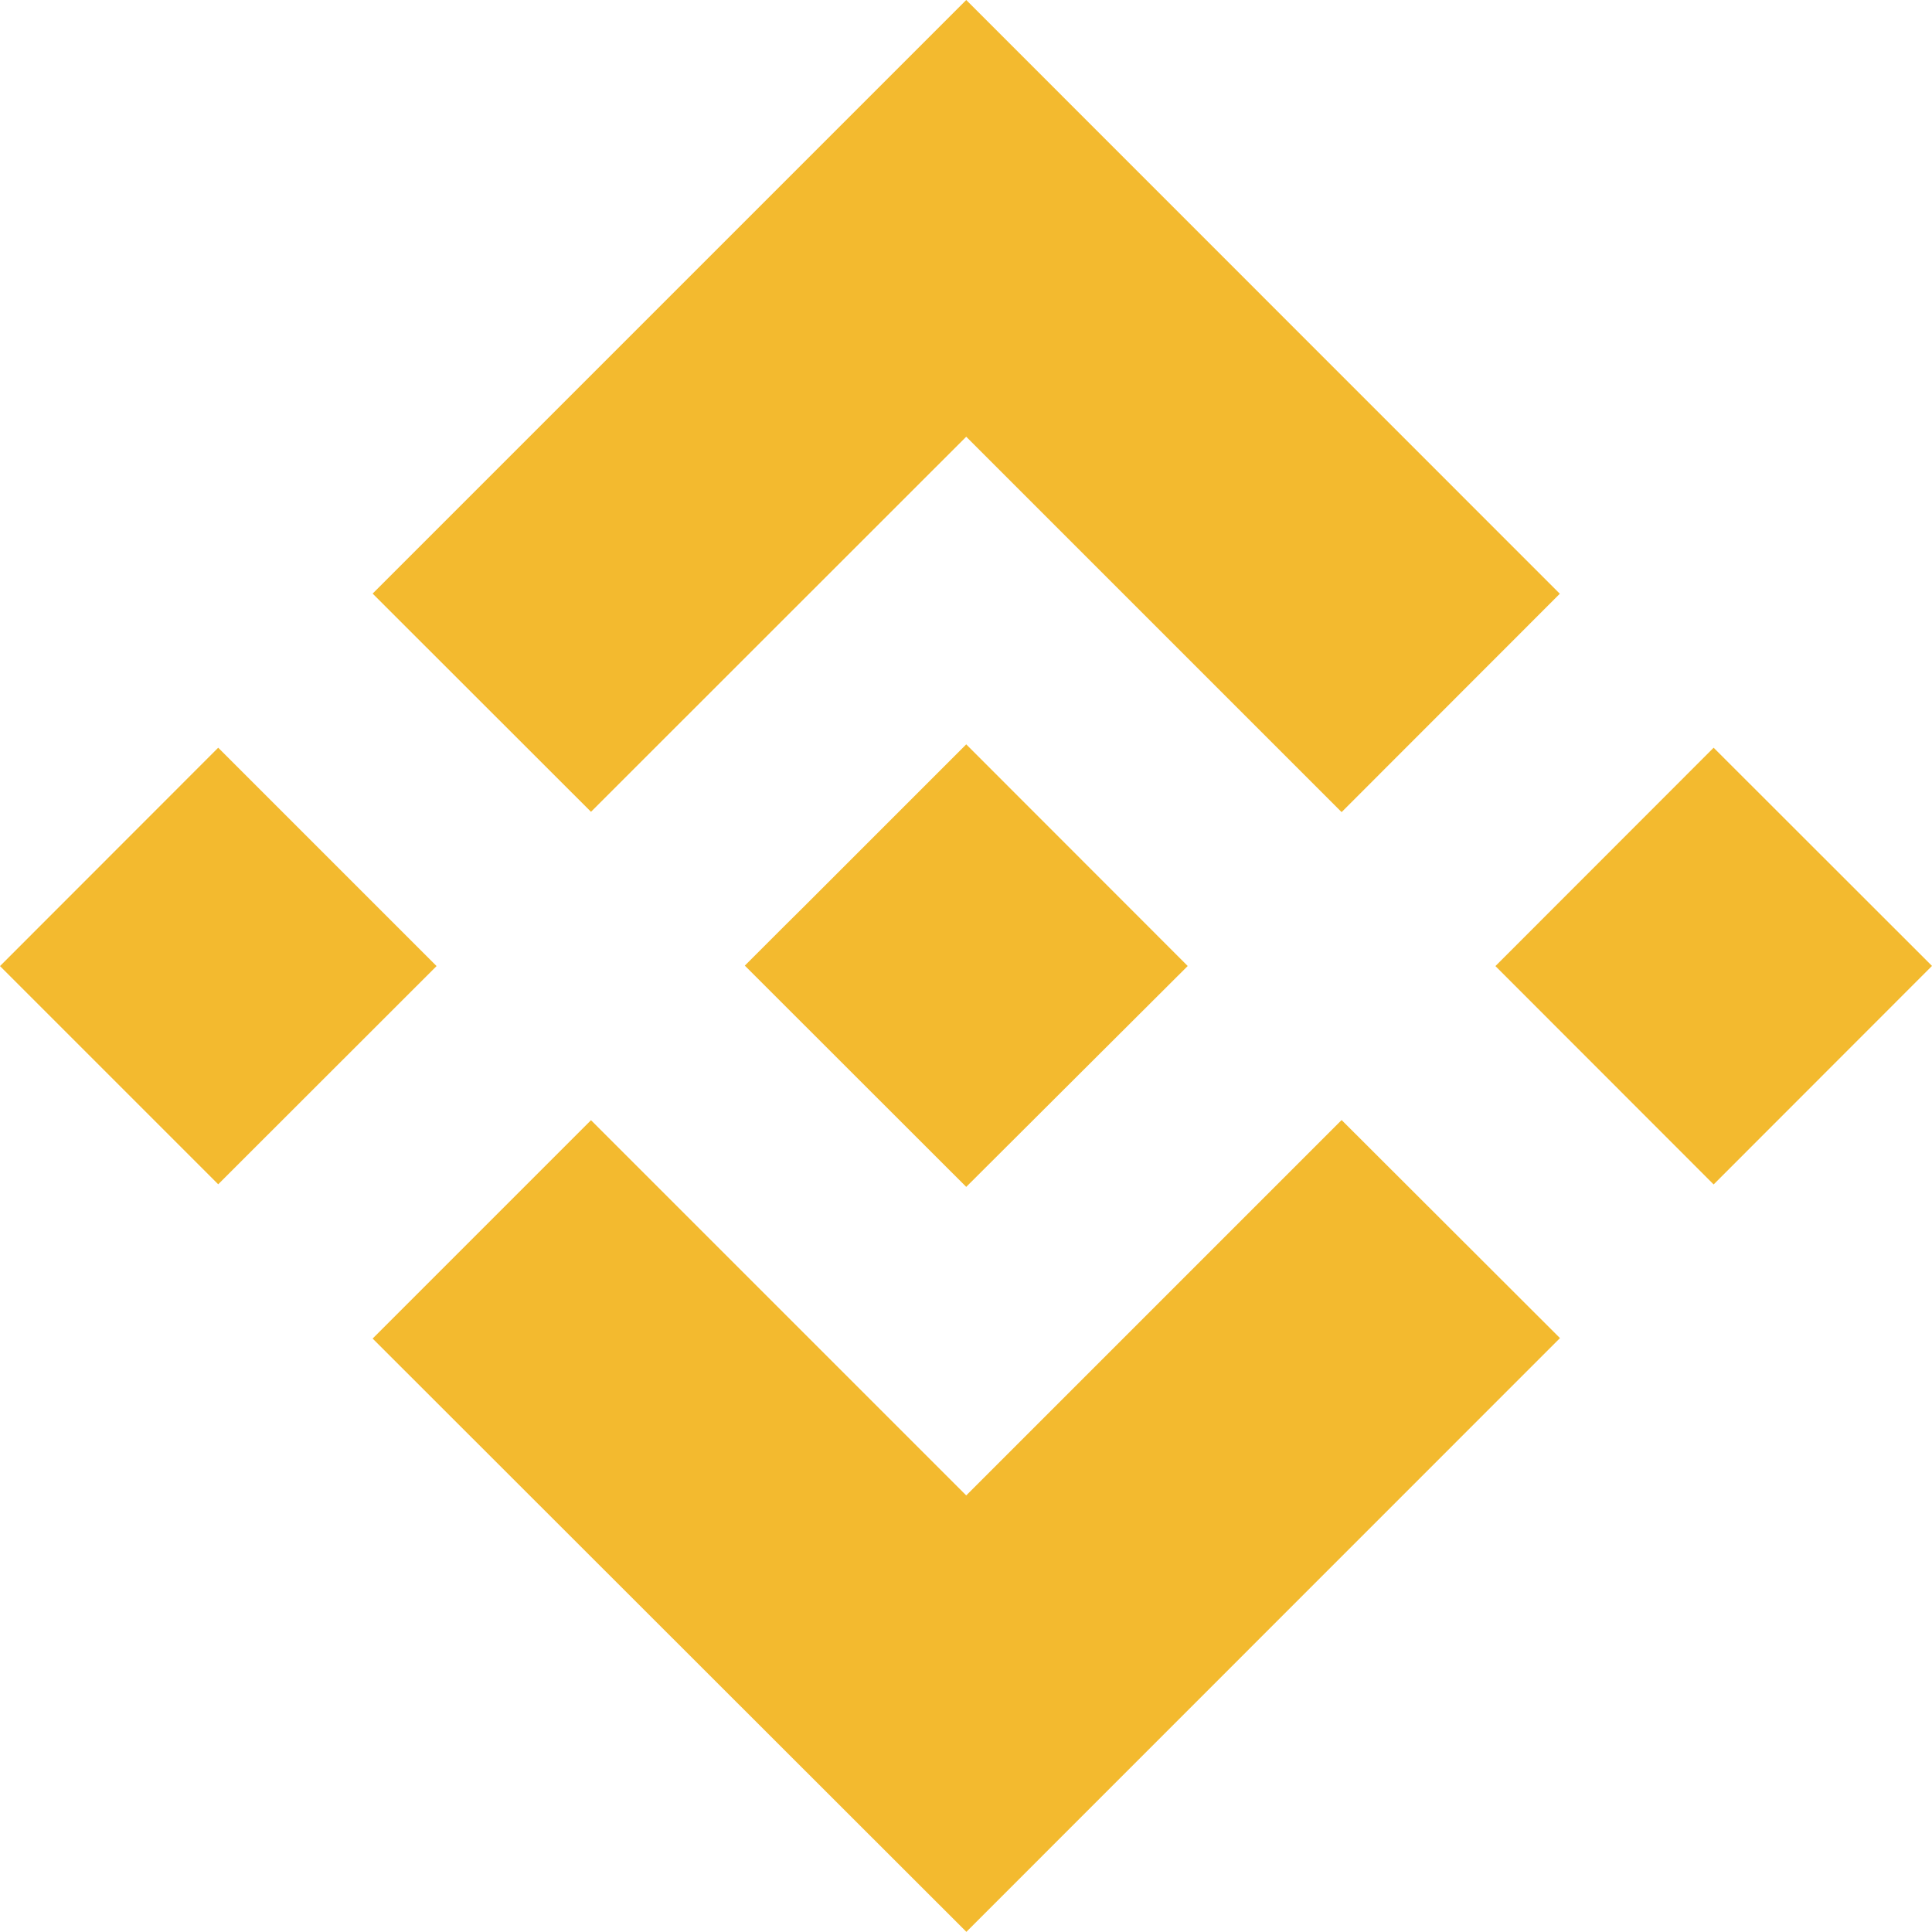
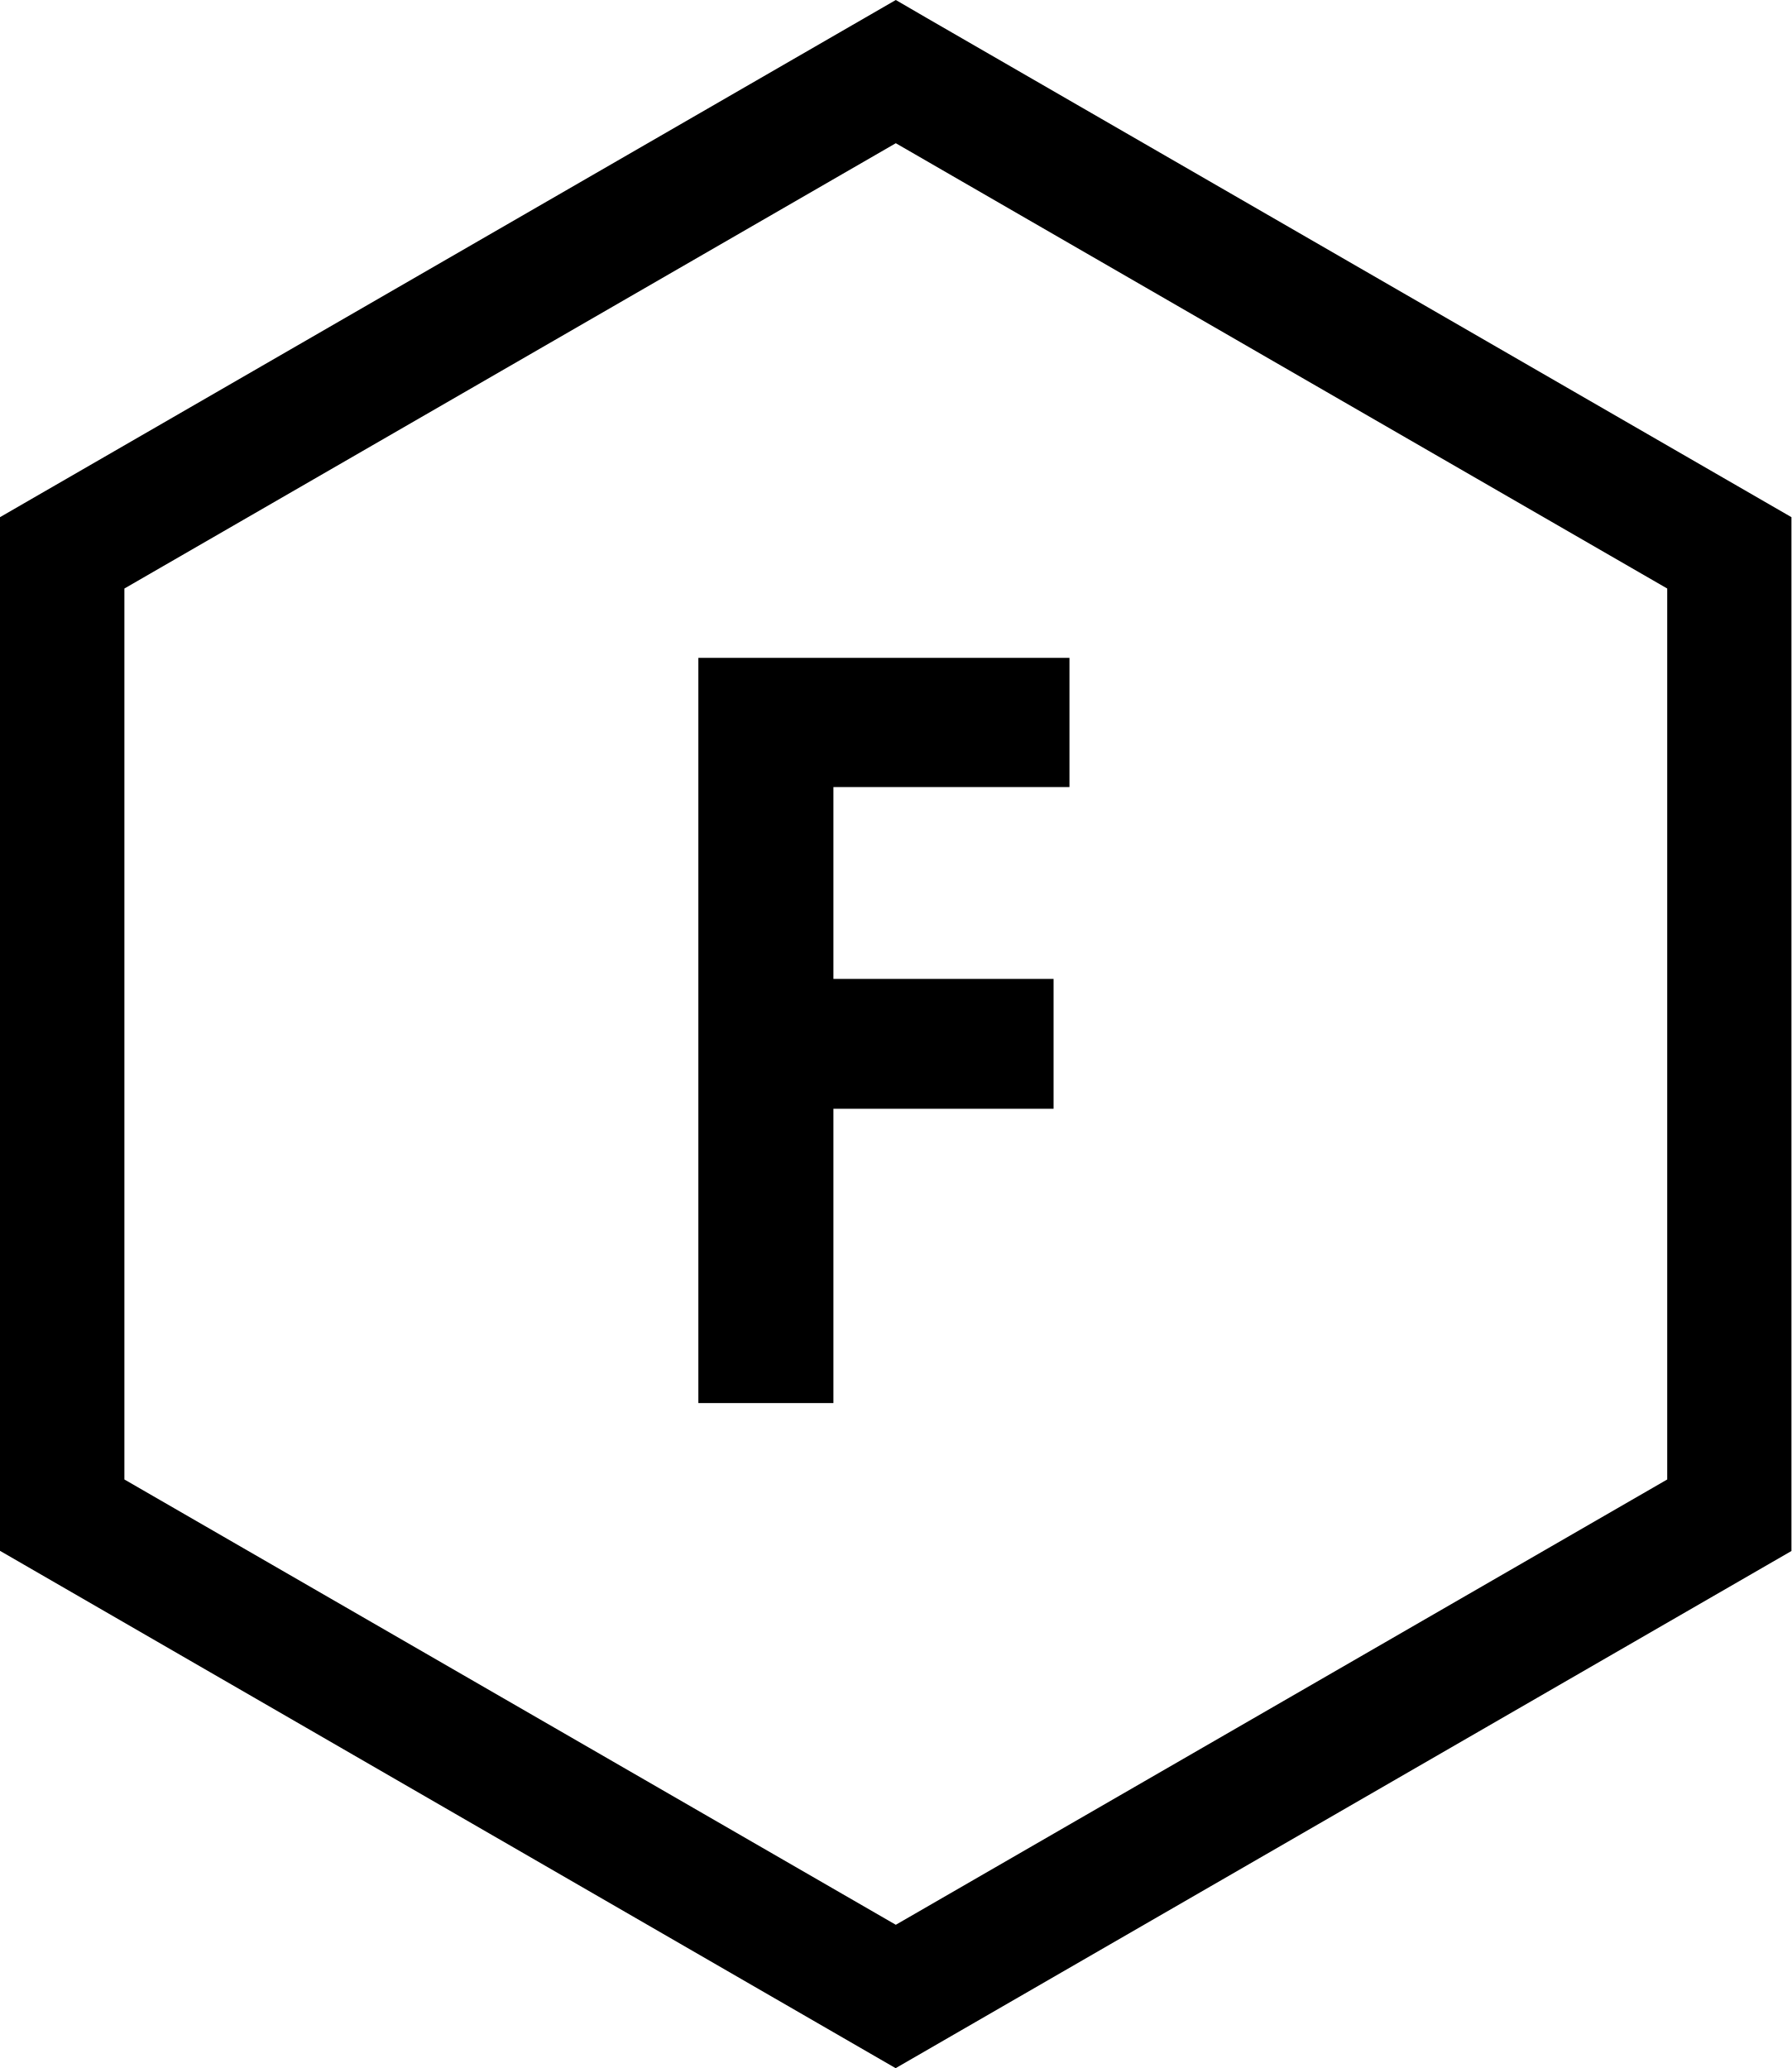
- <svg xmlns="http://www.w3.org/2000/svg" viewBox="0 0 126.61 126.61">
-   <g fill="#f3ba2f">
-     <path d="m38.73 53.2 24.59-24.58 24.6 24.6 14.3-14.31-38.9-38.91-38.9 38.9z" />
-     <path d="m0 63.31 14.3-14.31 14.31 14.31-14.31 14.3z" />
-     <path d="m38.73 73.41 24.59 24.59 24.6-24.6 14.31 14.29-38.9 38.91-38.91-38.88z" />
-     <path d="m98 63.31 14.3-14.31 14.31 14.3-14.31 14.32z" />
-     <path d="m77.83 63.3-14.51-14.52-10.73 10.73-1.24 1.23-2.54 2.54 14.51 14.5 14.51-14.47z" />
+ <svg xmlns="http://www.w3.org/2000/svg" width="106.44" height="122.88" xml:space="preserve" version="1.1">
+   <g>
+     <g id="svg_1">
+       <path id="svg_2" d="m55.06,1.07l51.37,29.66l0,61.43l-53.22,30.73l-53.21,-30.74l0,-61.42l53.22,-30.73l1.84,1.07l0,0zm21.07,20.67l-22.91,-13.23l-45.83,26.46l0,52.94l45.83,26.46l45.83,-26.46l0,-52.94l-22.92,-13.23l0,0z" />
+     </g>
+     <text transform="matrix(2.15748 0 0 2.48157 -56.6919 -71.8831)" stroke="#000" font-style="normal" font-weight="bold" xml:space="preserve" text-anchor="start" font-family="sans-serif" font-size="25" id="svg_3" y="62.559" x="43.259" stroke-width="0" fill="#000000">F</text>
  </g>
</svg>
